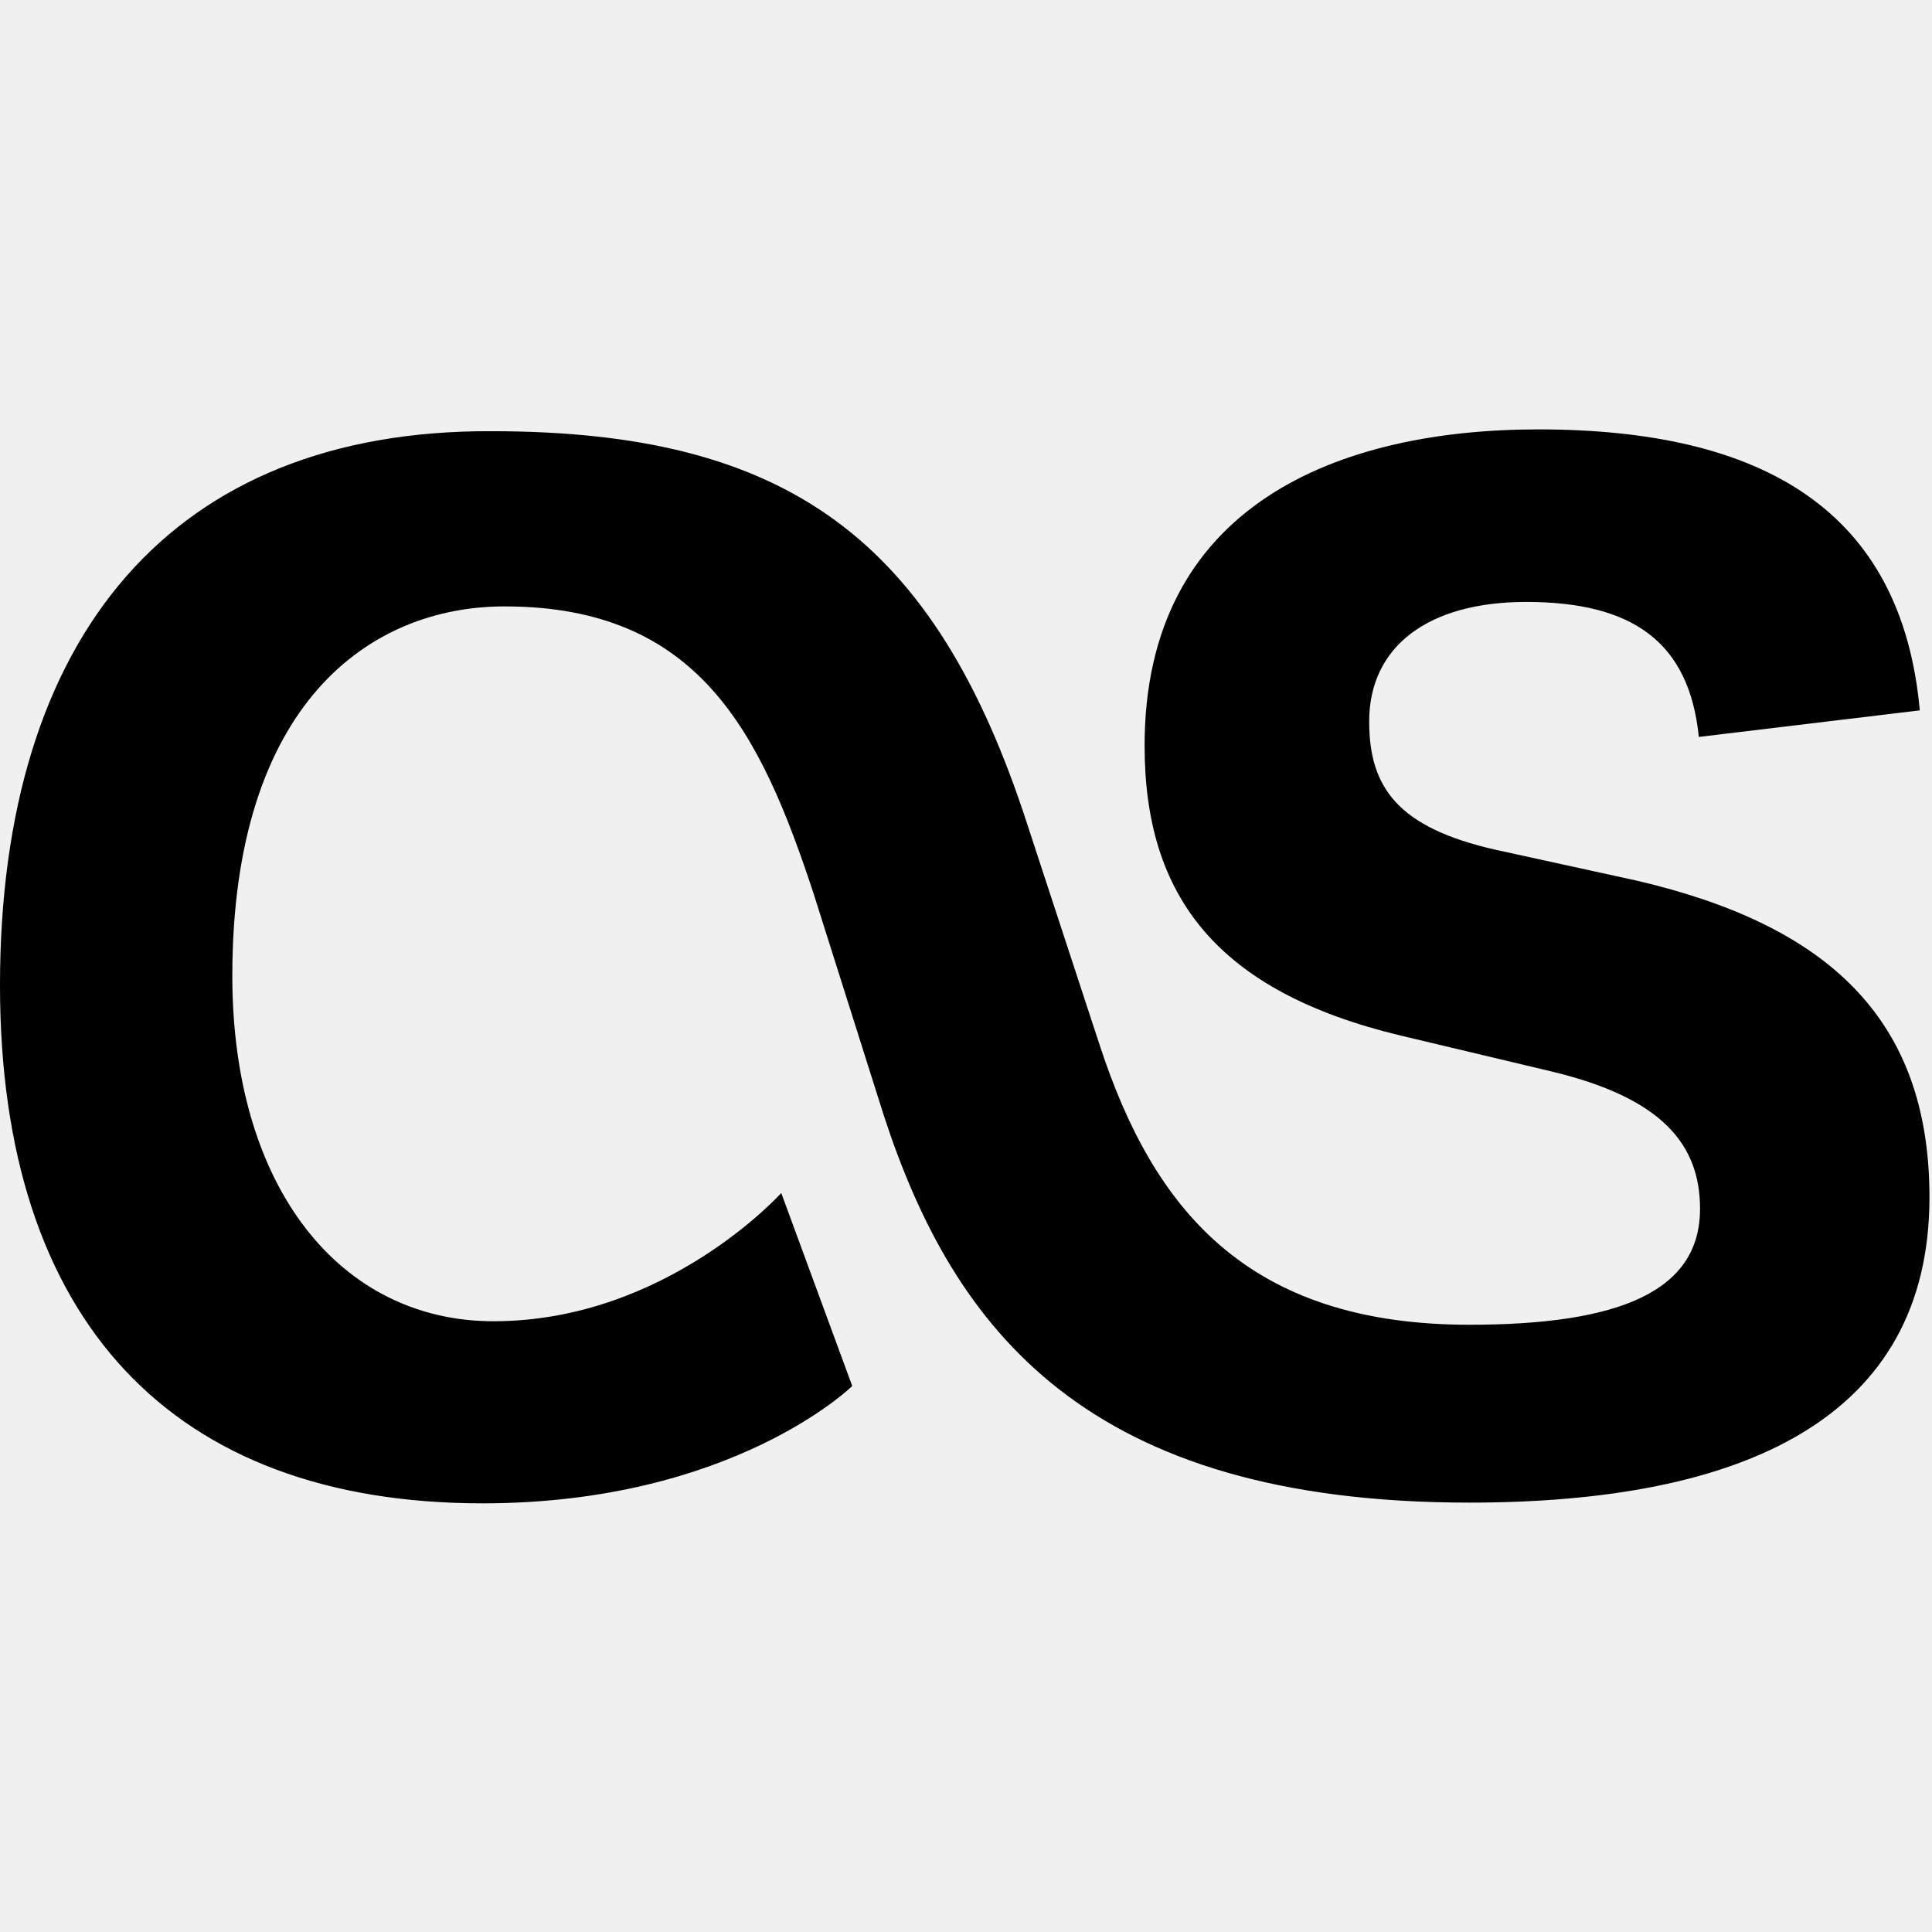
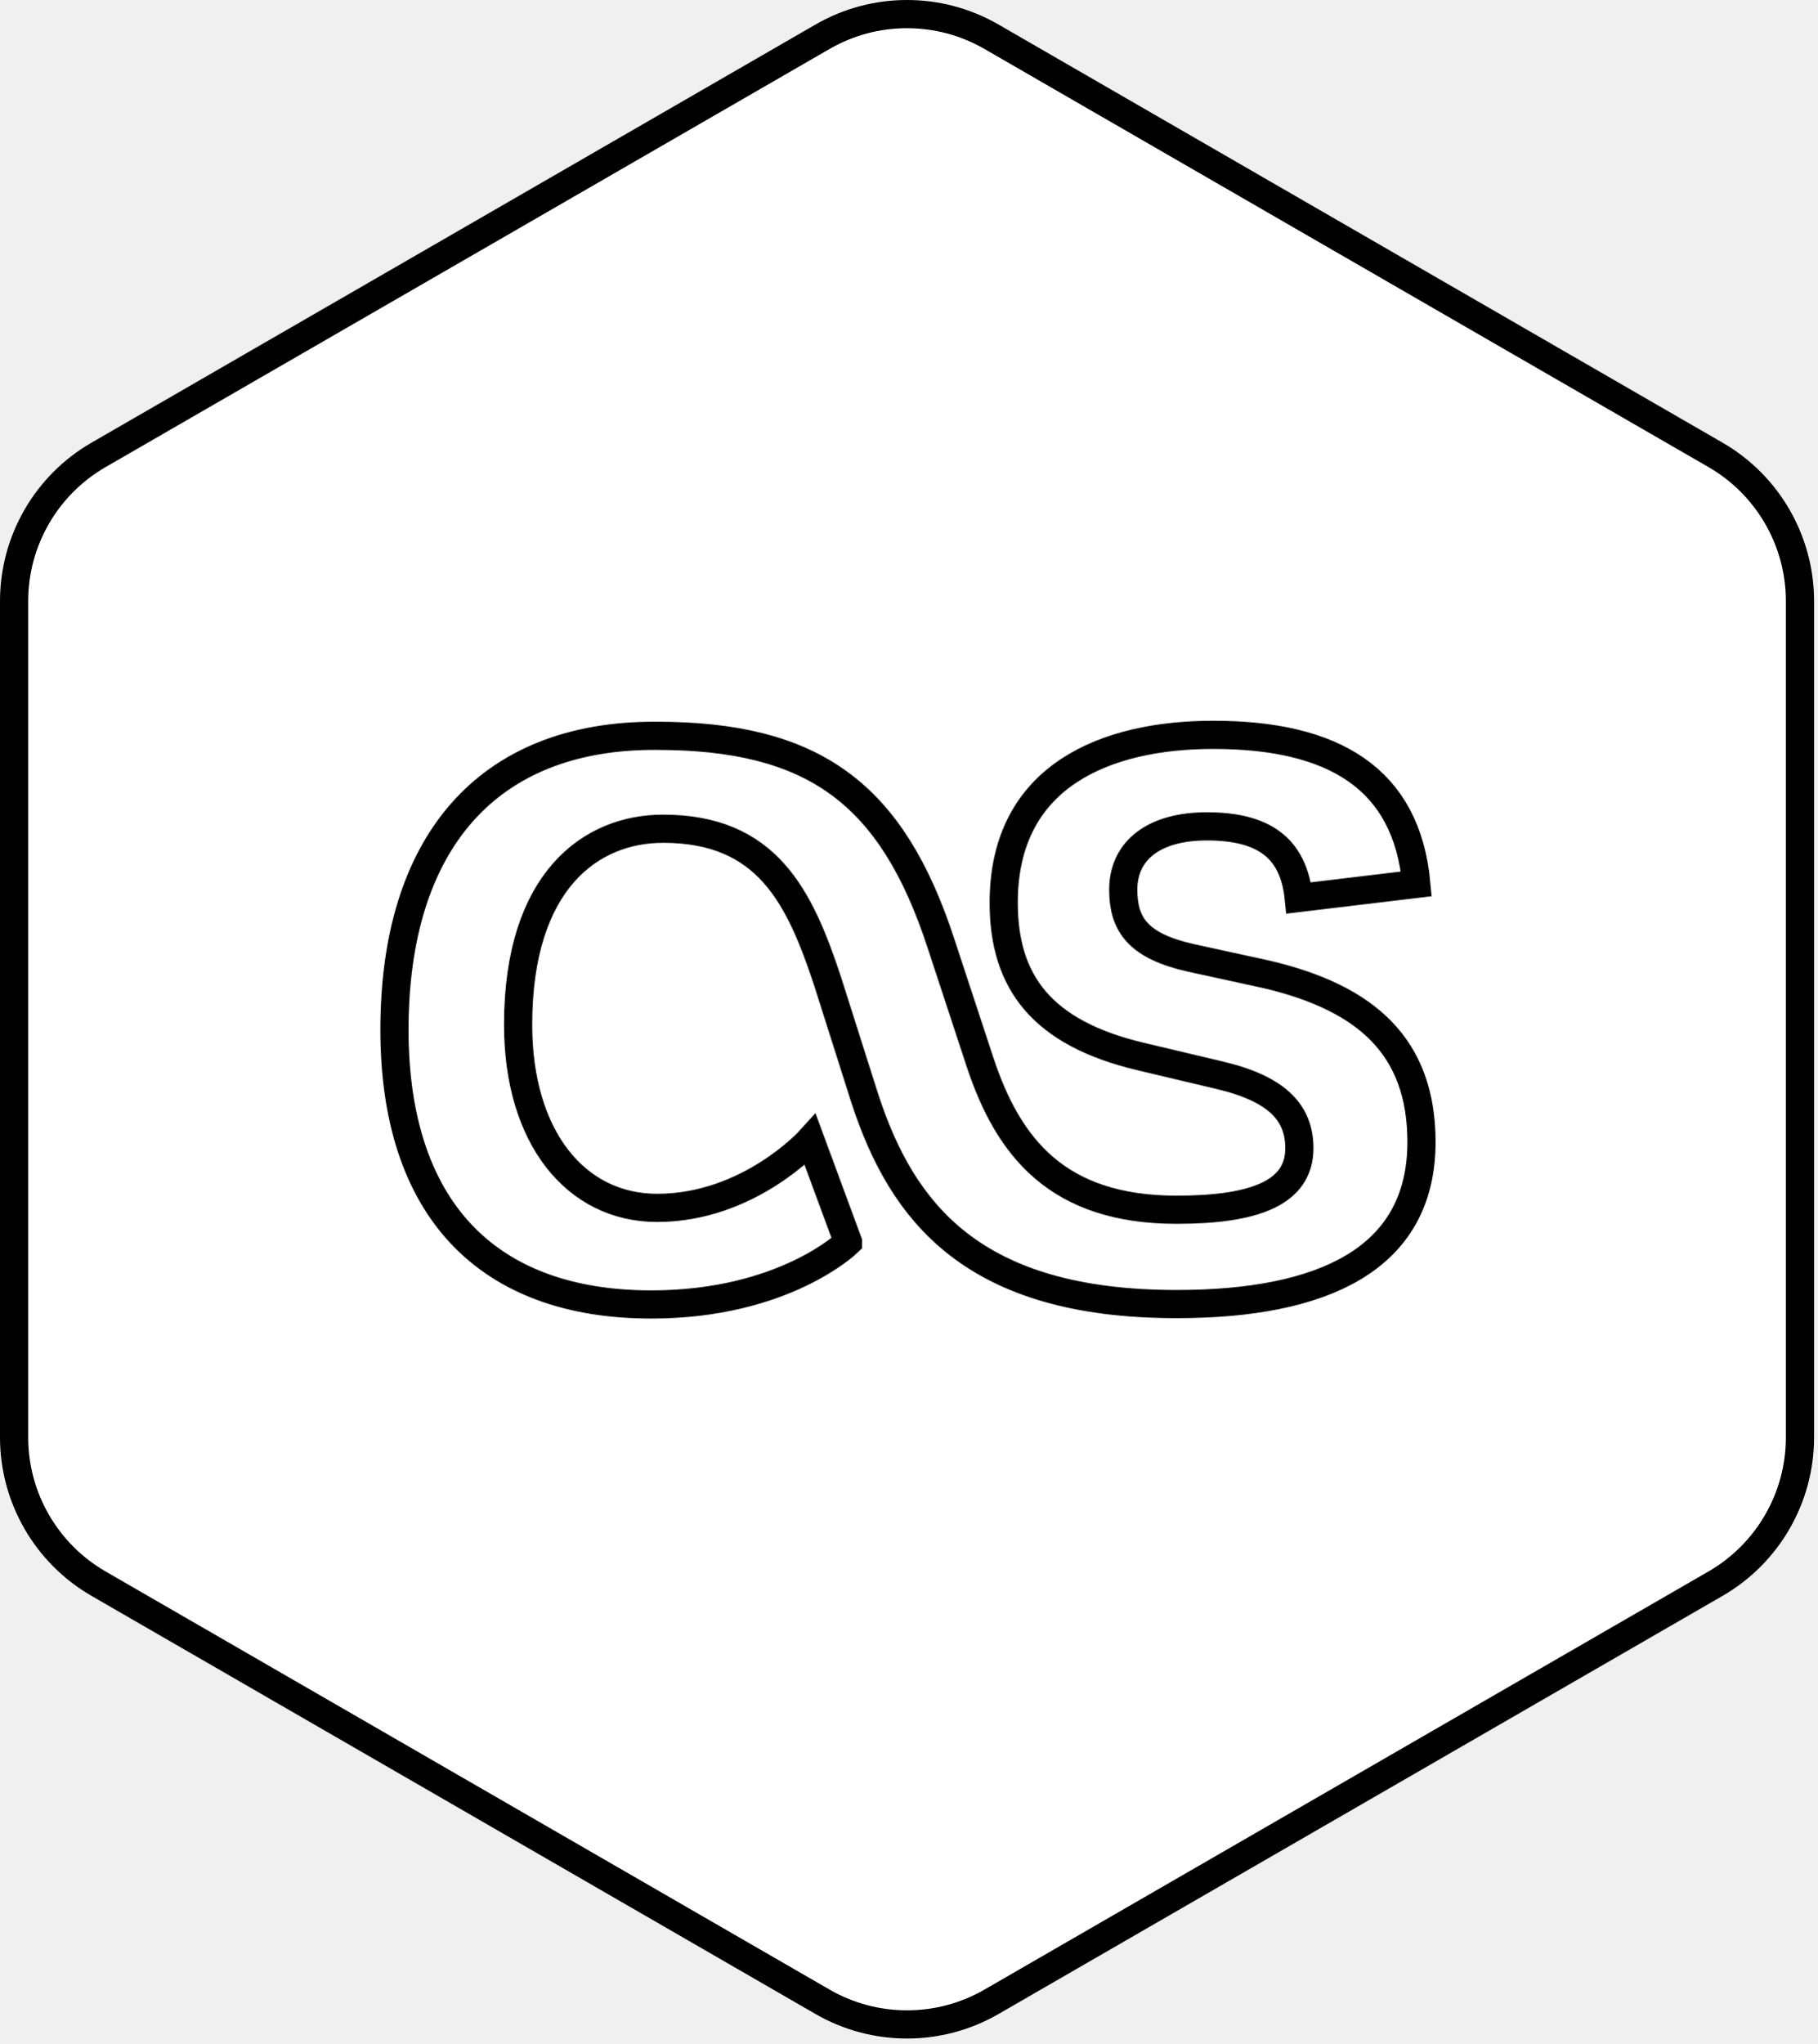
- <svg xmlns="http://www.w3.org/2000/svg" viewBox="0 0 16 16" fill-rule="evenodd" clip-rule="evenodd" stroke-linejoin="round" stroke-miterlimit="1.414">
-   <path d="M7.056 11.473L6.47 9.88s-.954 1.062-2.383 1.062c-1.265 0-2.163-1.1-2.163-2.86 0-2.254 1.137-3.06 2.255-3.06 1.61 0 2.12 1.044 2.56 2.382l.58 1.833c.58 1.778 1.68 3.207 4.85 3.207 2.27 0 3.81-.696 3.81-2.53 0-1.483-.85-2.253-2.42-2.62l-1.17-.256c-.81-.183-1.05-.513-1.05-1.063 0-.623.49-.99 1.3-.99.88 0 1.35.33 1.43 1.118l1.83-.22c-.15-1.65-1.29-2.327-3.16-2.327-1.65 0-3.26.623-3.26 2.62 0 1.247.6 2.035 2.12 2.4l1.24.295c.93.22 1.24.61 1.24 1.14 0 .68-.66.96-1.91.96-1.85 0-2.62-.97-3.06-2.31l-.6-1.83c-.77-2.38-2-3.26-4.44-3.26C1.43 3.56 0 5.26 0 8.16c0 2.783 1.43 4.29 3.996 4.29 2.07 0 3.06-.97 3.06-.97z" fill-rule="nonzero" />
+ <svg xmlns="http://www.w3.org/2000/svg" width="129px" height="145px" viewBox="0 0 129 145" version="1.1">
+   <defs />
+   <g id="Page-1" stroke="none" stroke-width="1" fill="none" fill-rule="evenodd">
+     <g id="Last.fm" transform="translate(1, 1)" stroke="#000000" stroke-width="2">
+       <path d="M120.771,111.394 L69.384,141.062 C65.671,143.206 61.097,143.206 57.384,141.062 L6,111.394 C2.287,109.251 0,105.29 0,101.003 L0,41.667 C0,37.38 2.287,33.419 6,31.277 L57.384,1.609 C61.097,-0.536 65.671,-0.536 69.384,1.609 L120.771,31.277 C124.484,33.419 126.771,37.38 126.771,41.667 L126.771,101.003 C126.771,105.29 124.484,109.251 120.771,111.394 L120.771,111.394 Z" id="Stroke-257" stroke-linecap="round" fill="#FFFFFF" />
+       <g id="lastfm" transform="translate(27, 50)">
+         <path d="M32.193,37.135 L29.519,29.894 C29.519,29.894 25.167,34.721 18.647,34.721 C12.875,34.721 8.778,29.721 8.778,21.722 C8.778,11.477 13.966,7.813 19.067,7.813 C26.412,7.813 28.739,12.558 30.747,18.64 L33.393,26.972 C36.039,35.053 41.058,41.548 55.521,41.548 C65.878,41.548 72.904,38.385 72.904,30.049 C72.904,23.308 69.026,19.808 61.863,18.14 L56.525,16.976 C52.829,16.145 51.734,14.645 51.734,12.145 C51.734,9.313 53.97,7.645 57.665,7.645 C61.68,7.645 63.825,9.145 64.19,12.727 L72.539,11.727 C71.855,4.227 66.654,1.15 58.122,1.15 C50.594,1.15 43.248,3.982 43.248,13.058 C43.248,18.726 45.985,22.308 52.92,23.967 L58.578,25.308 C62.821,26.308 64.235,28.081 64.235,30.49 C64.235,33.58 61.224,34.853 55.521,34.853 C47.08,34.853 43.567,30.444 41.56,24.353 L38.822,16.036 C35.309,5.218 29.697,1.218 18.565,1.218 C6.524,1.168 0,8.895 0,22.076 C0,34.726 6.524,41.576 18.232,41.576 C27.676,41.576 32.193,37.167 32.193,37.167 L32.193,37.135 Z" id="Shape" />
+       </g>
+     </g>
+   </g>
</svg>
